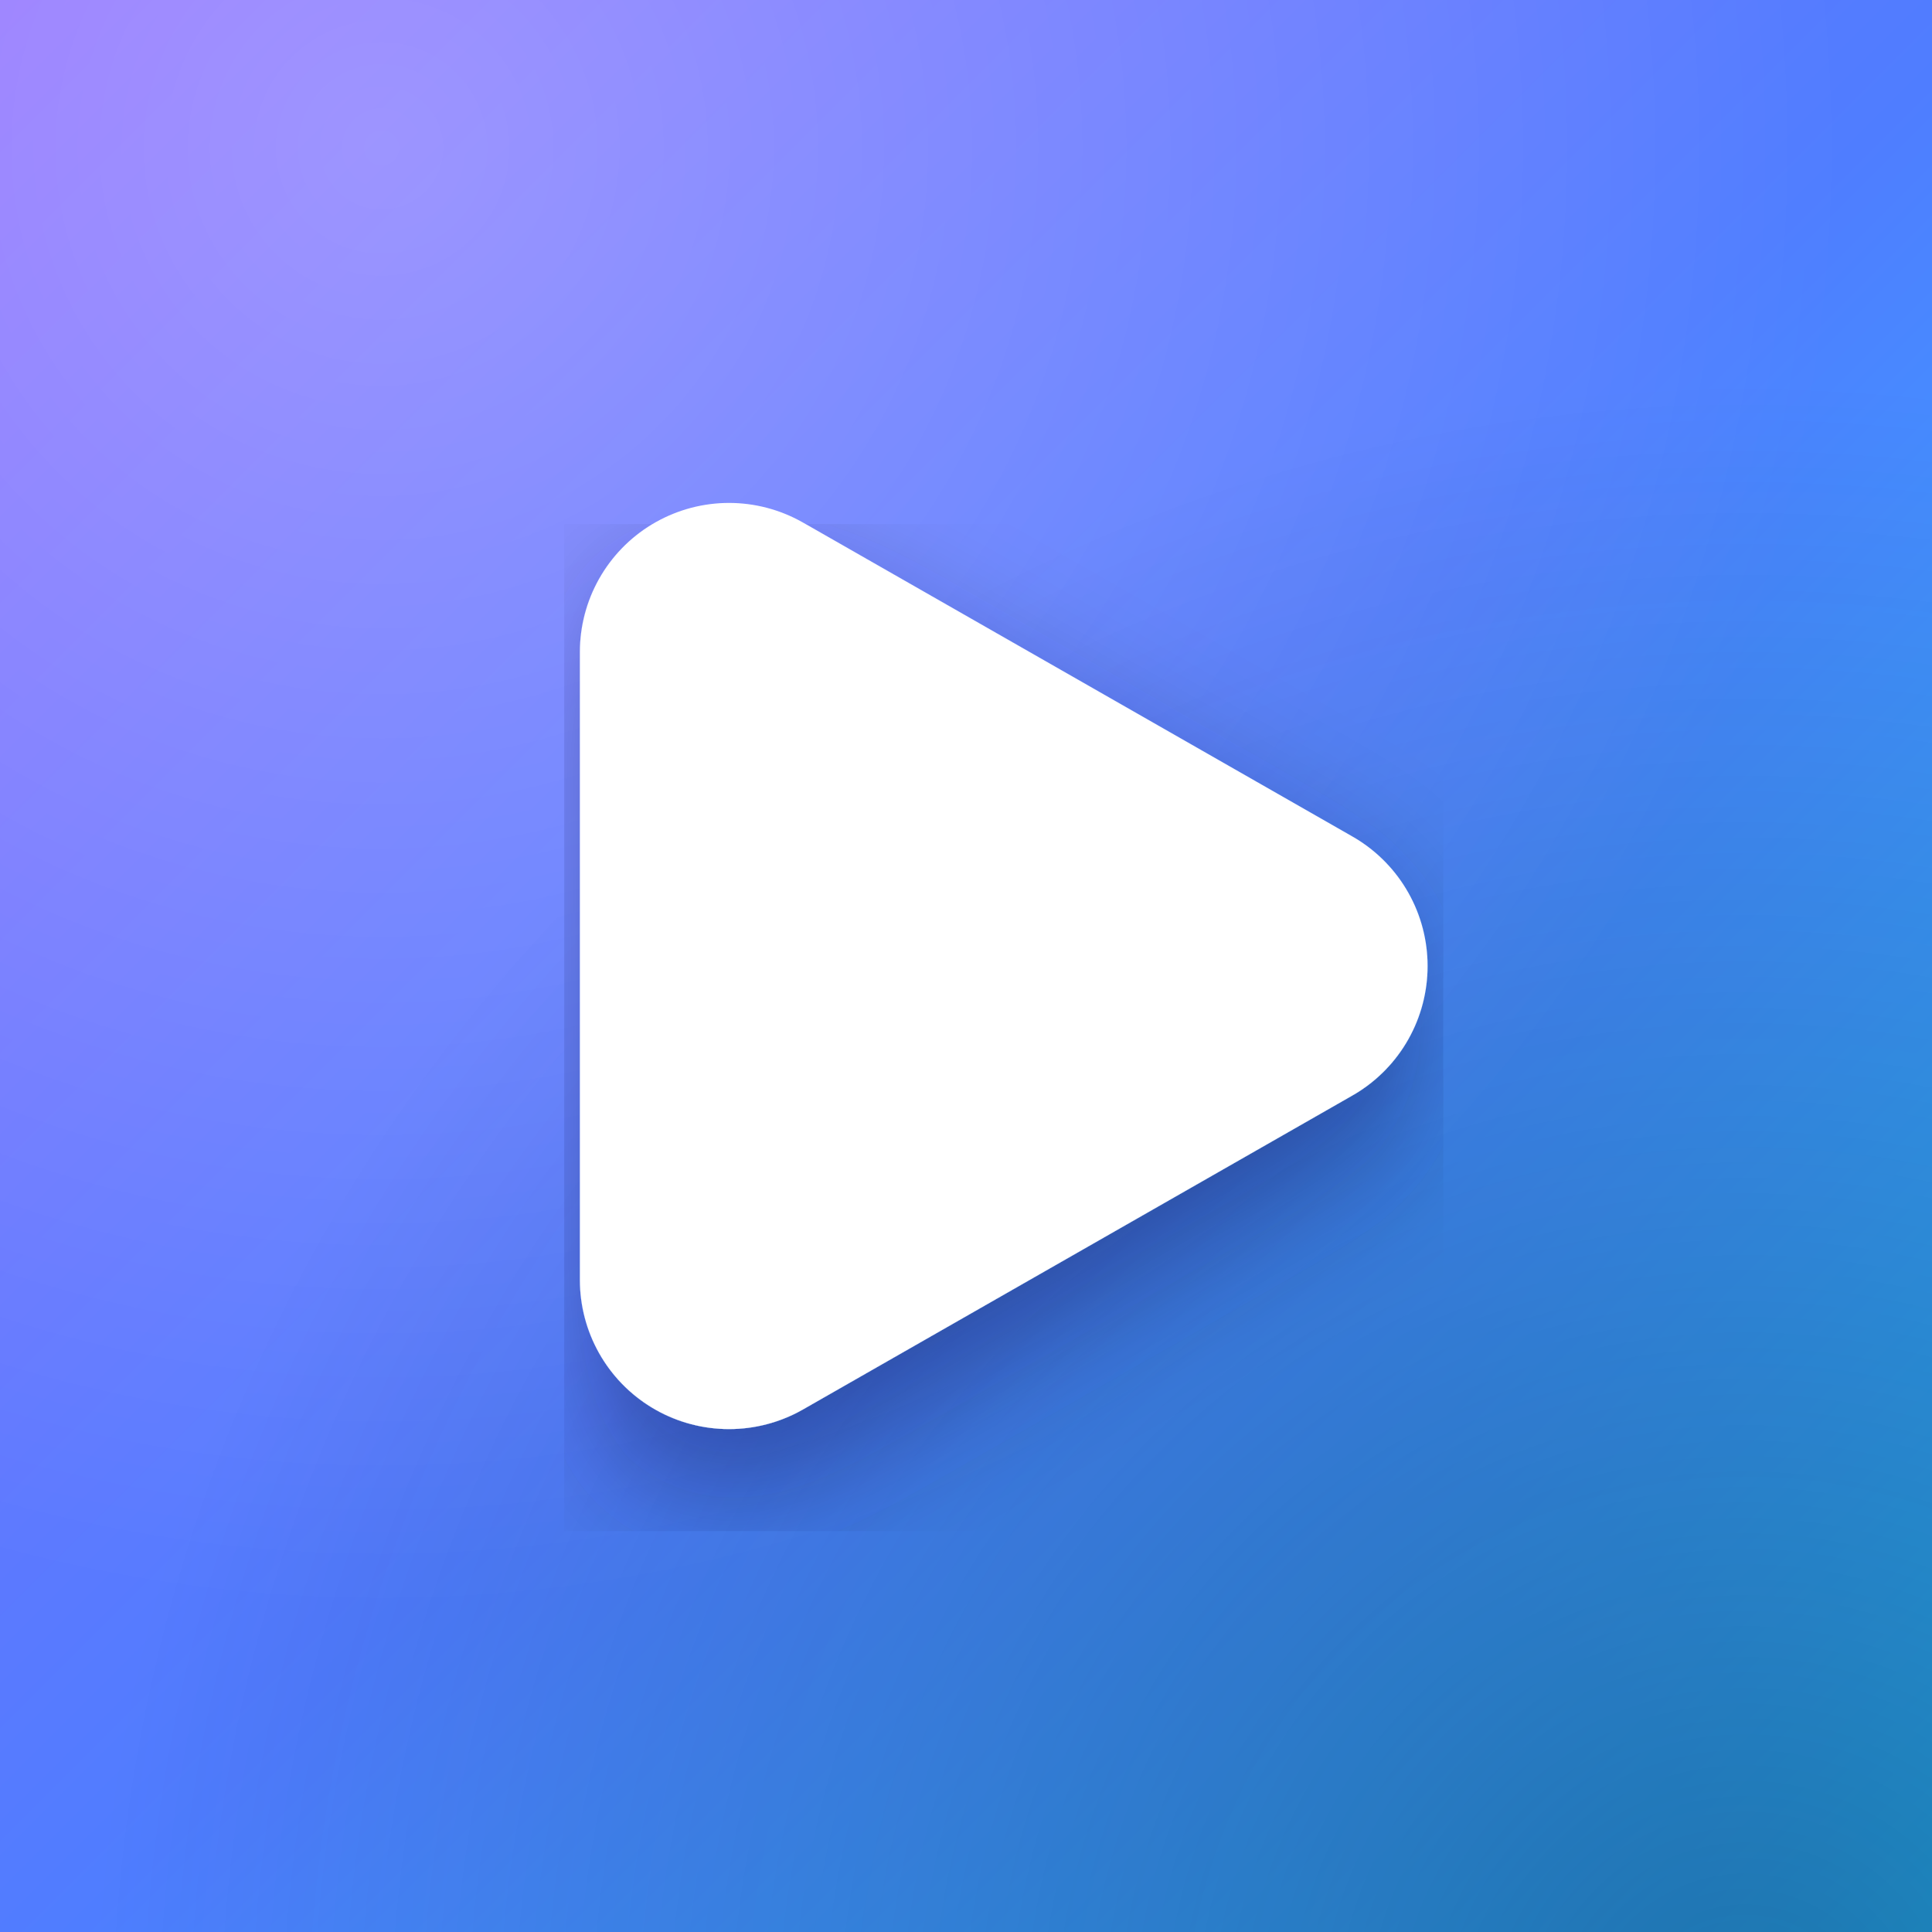
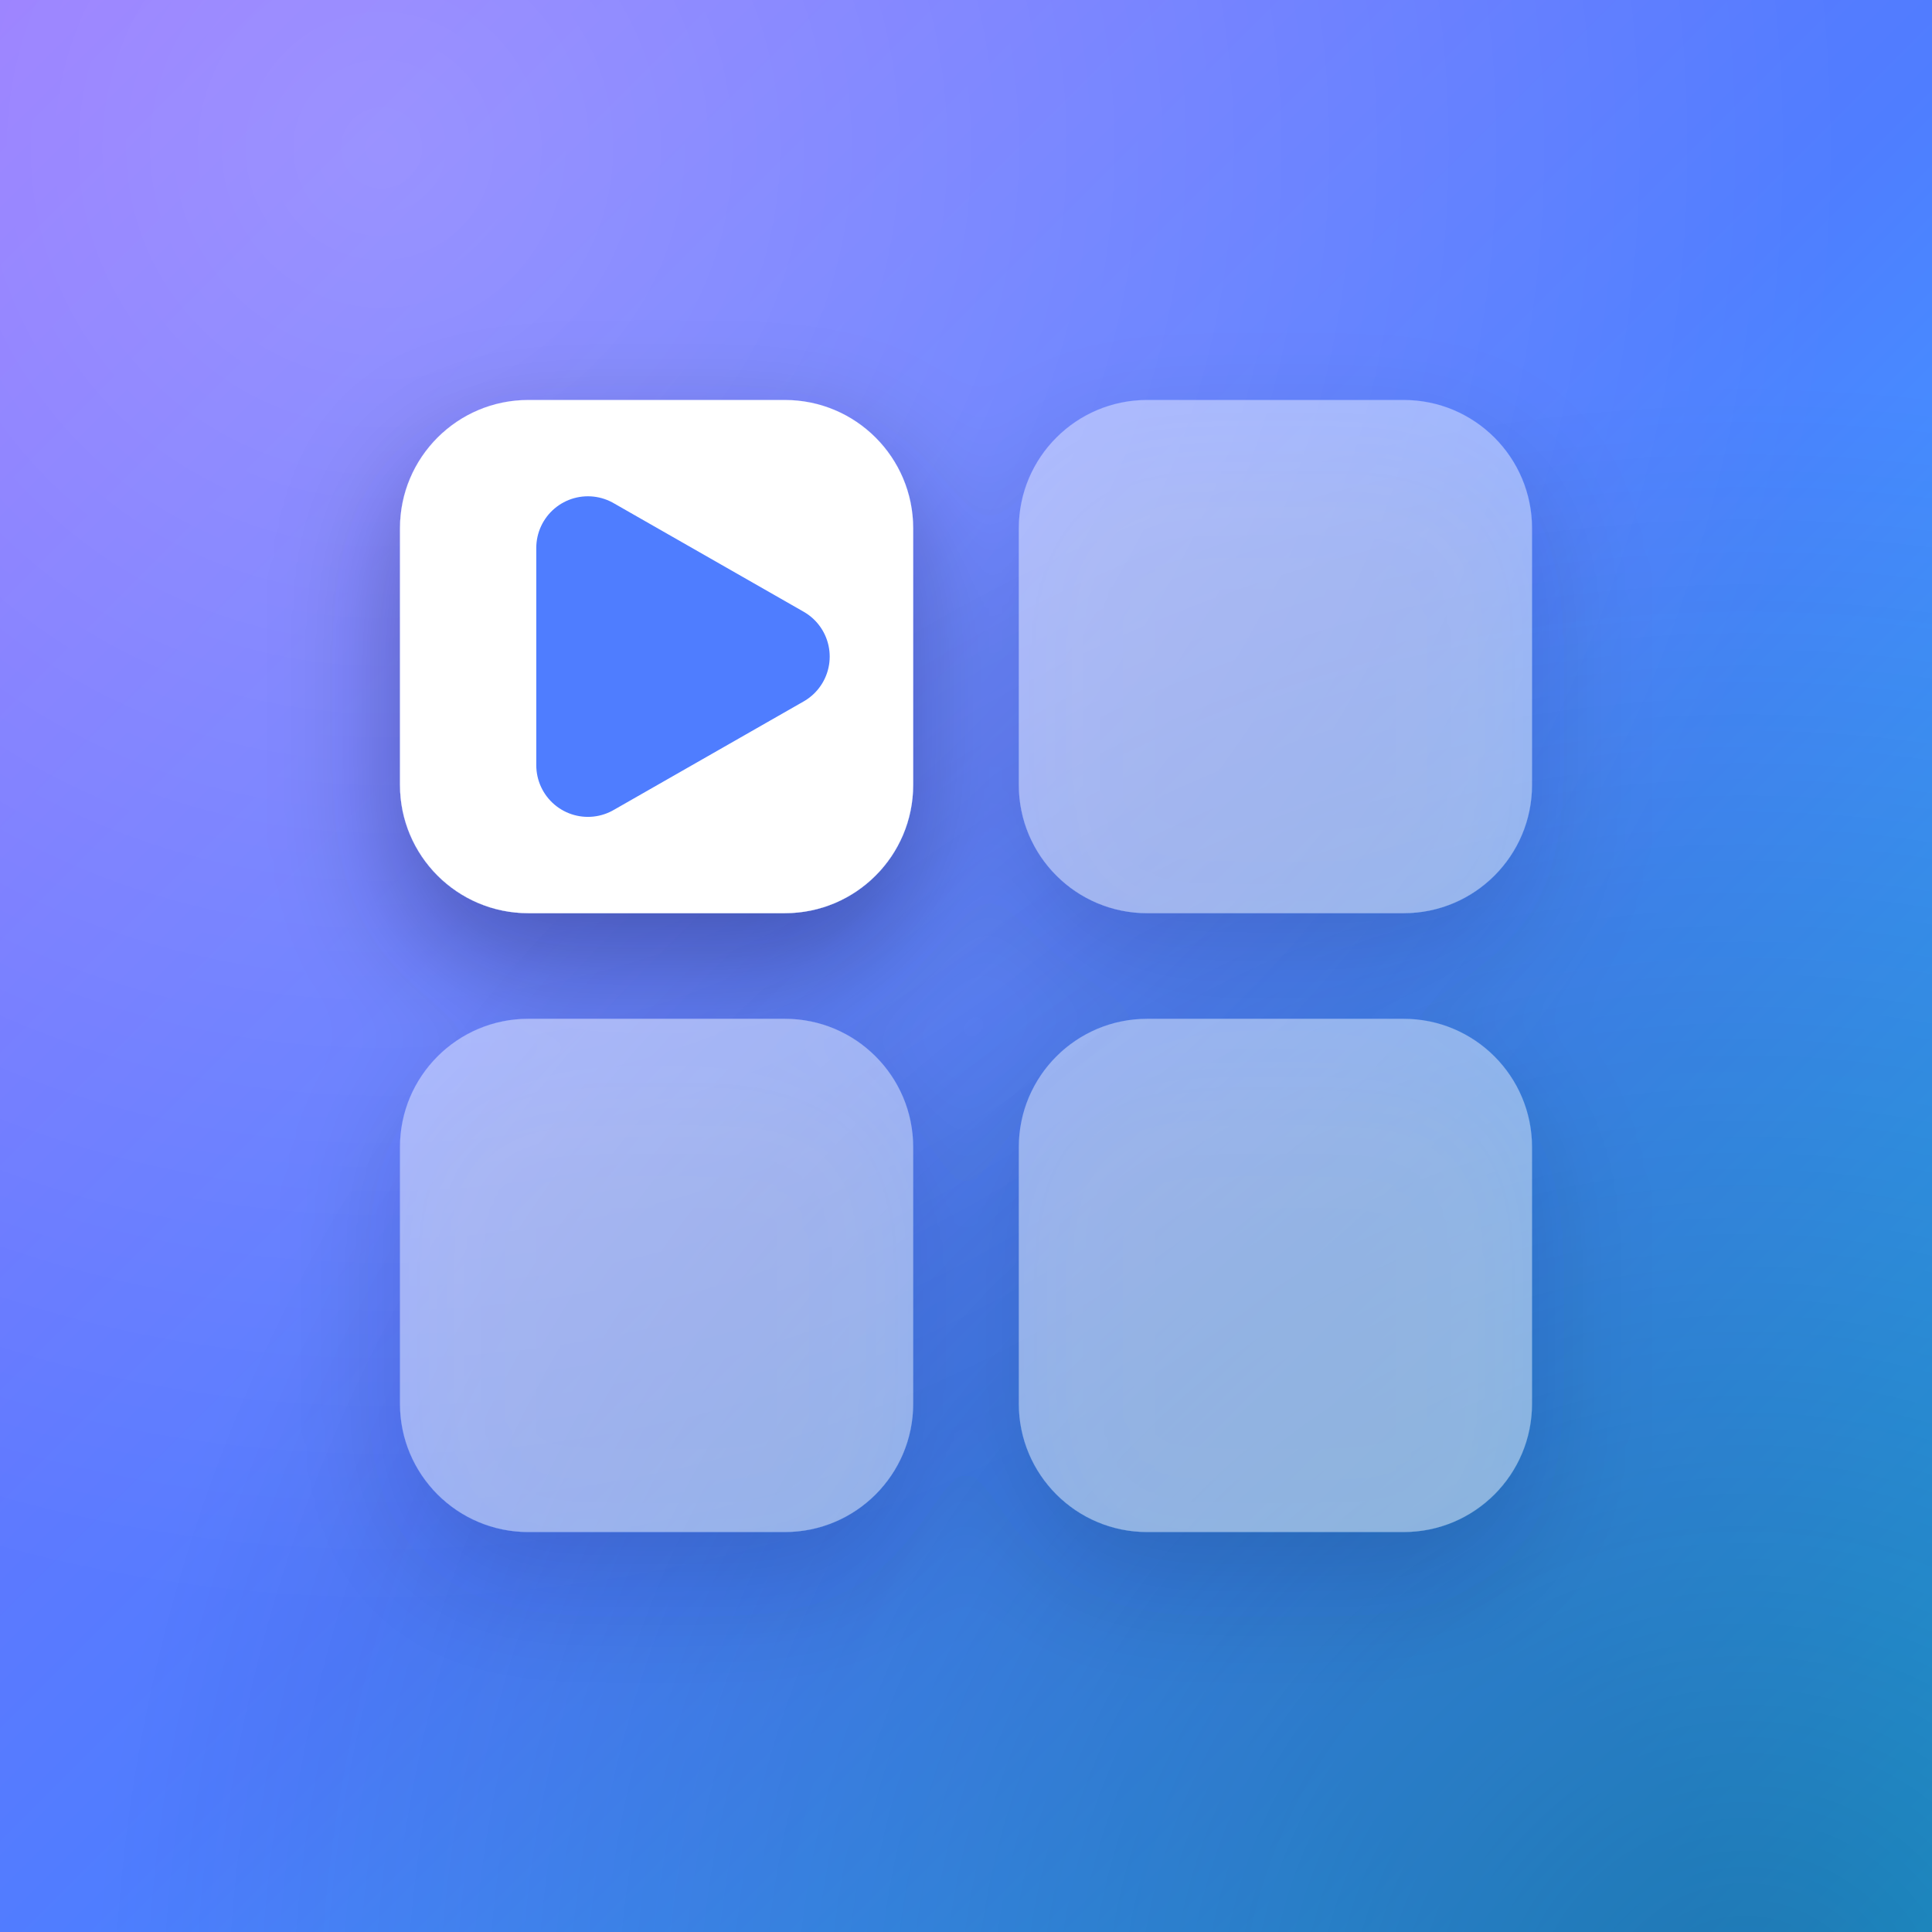
<svg xmlns="http://www.w3.org/2000/svg" width="512" height="512" viewBox="0 0 512 512">
  <defs>
-     <linearGradient id="bg" x1="0" y1="0" x2="1" y2="1">
+     <linearGradient id="brand" x1="0" y1="0" x2="1" y2="1">
      <stop offset="0" stop-color="#8a6bff" />
      <stop offset=".52" stop-color="#4f7dff" />
      <stop offset="1" stop-color="#22c8ff" />
    </linearGradient>
    <radialGradient id="sheen" cx=".2" cy=".08" r=".75">
-       <stop offset="0" stop-color="#fff" stop-opacity=".26" />
+       <stop offset="0" stop-color="#fff" stop-opacity=".24" />
      <stop offset="1" stop-color="#fff" stop-opacity="0" />
    </radialGradient>
    <radialGradient id="shade" cx=".9" cy="1.05" r=".85">
-       <stop offset="0" stop-color="#12093f" stop-opacity=".42" />
+       <stop offset="0" stop-color="#12093f" stop-opacity=".4" />
      <stop offset="1" stop-color="#12093f" stop-opacity="0" />
    </radialGradient>
    <filter id="lift" x="-30%" y="-30%" width="160%" height="170%">
-       <feDropShadow dx="0" dy="16" stdDeviation="18" flood-color="#10073a" flood-opacity=".38" />
+       <feDropShadow dx="0" dy="14" stdDeviation="16" flood-color="#10073a" flood-opacity=".36" />
    </filter>
  </defs>
-   <rect width="512" height="512" fill="url(#bg)" />
+   <rect width="512" height="512" fill="url(#brand)" />
  <rect width="512" height="512" fill="url(#shade)" />
  <rect width="512" height="512" fill="url(#sheen)" />
  <g filter="url(#lift)">
-     <g transform="translate(266 256) scale(1.04) translate(-274 -256)">
-       <path d="M204 176 L204 336 L344 256 Z" fill="#fff" stroke="#fff" stroke-width="76" stroke-linejoin="round" />
+     <rect x="106" y="106" width="136" height="136" rx="34" fill="#fff" />
+     <rect x="270" y="106" width="136" height="136" rx="34" fill="#fff" fill-opacity=".42" />
+     <rect x="106" y="270" width="136" height="136" rx="34" fill="#fff" fill-opacity=".42" />
+     <rect x="270" y="270" width="136" height="136" rx="34" fill="#fff" fill-opacity=".42" />
+     <g transform="translate(181 174) scale(0.36) translate(-274 -256)">
+       <path d="M204 176 L204 336 L344 256 Z" fill="#4f7dff" stroke="#4f7dff" stroke-width="76" stroke-linejoin="round" />
    </g>
  </g>
</svg>
